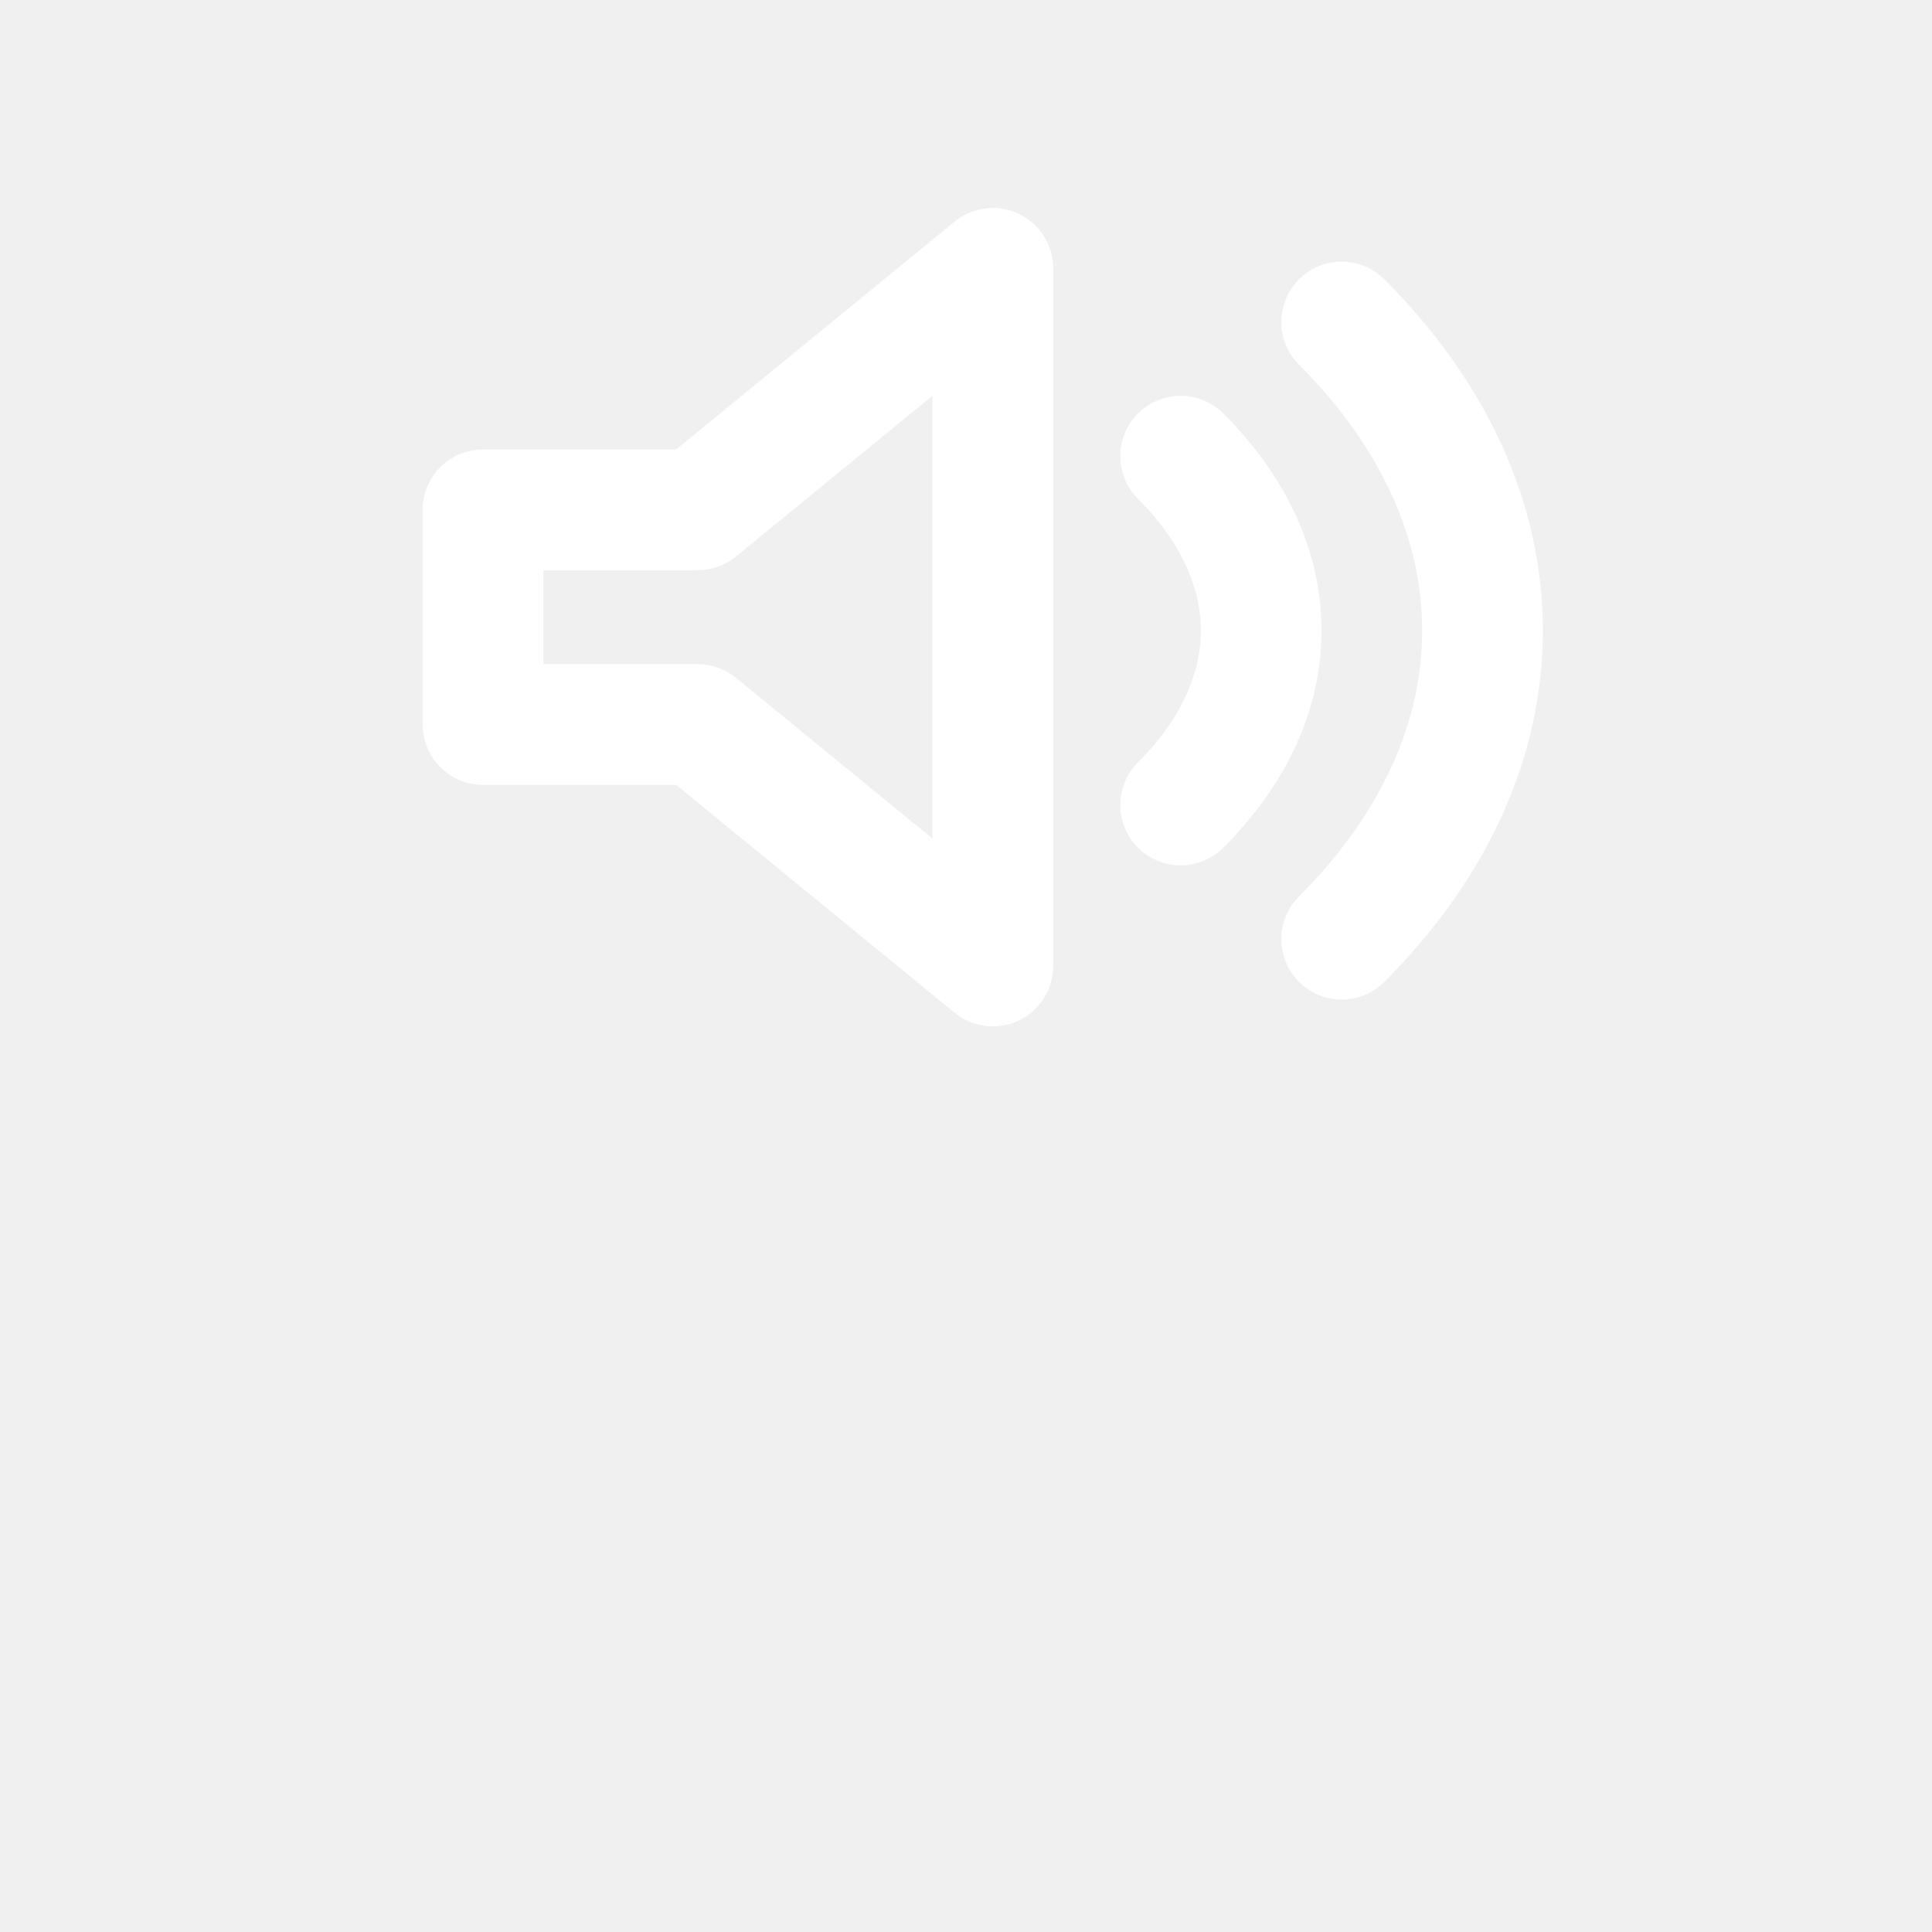
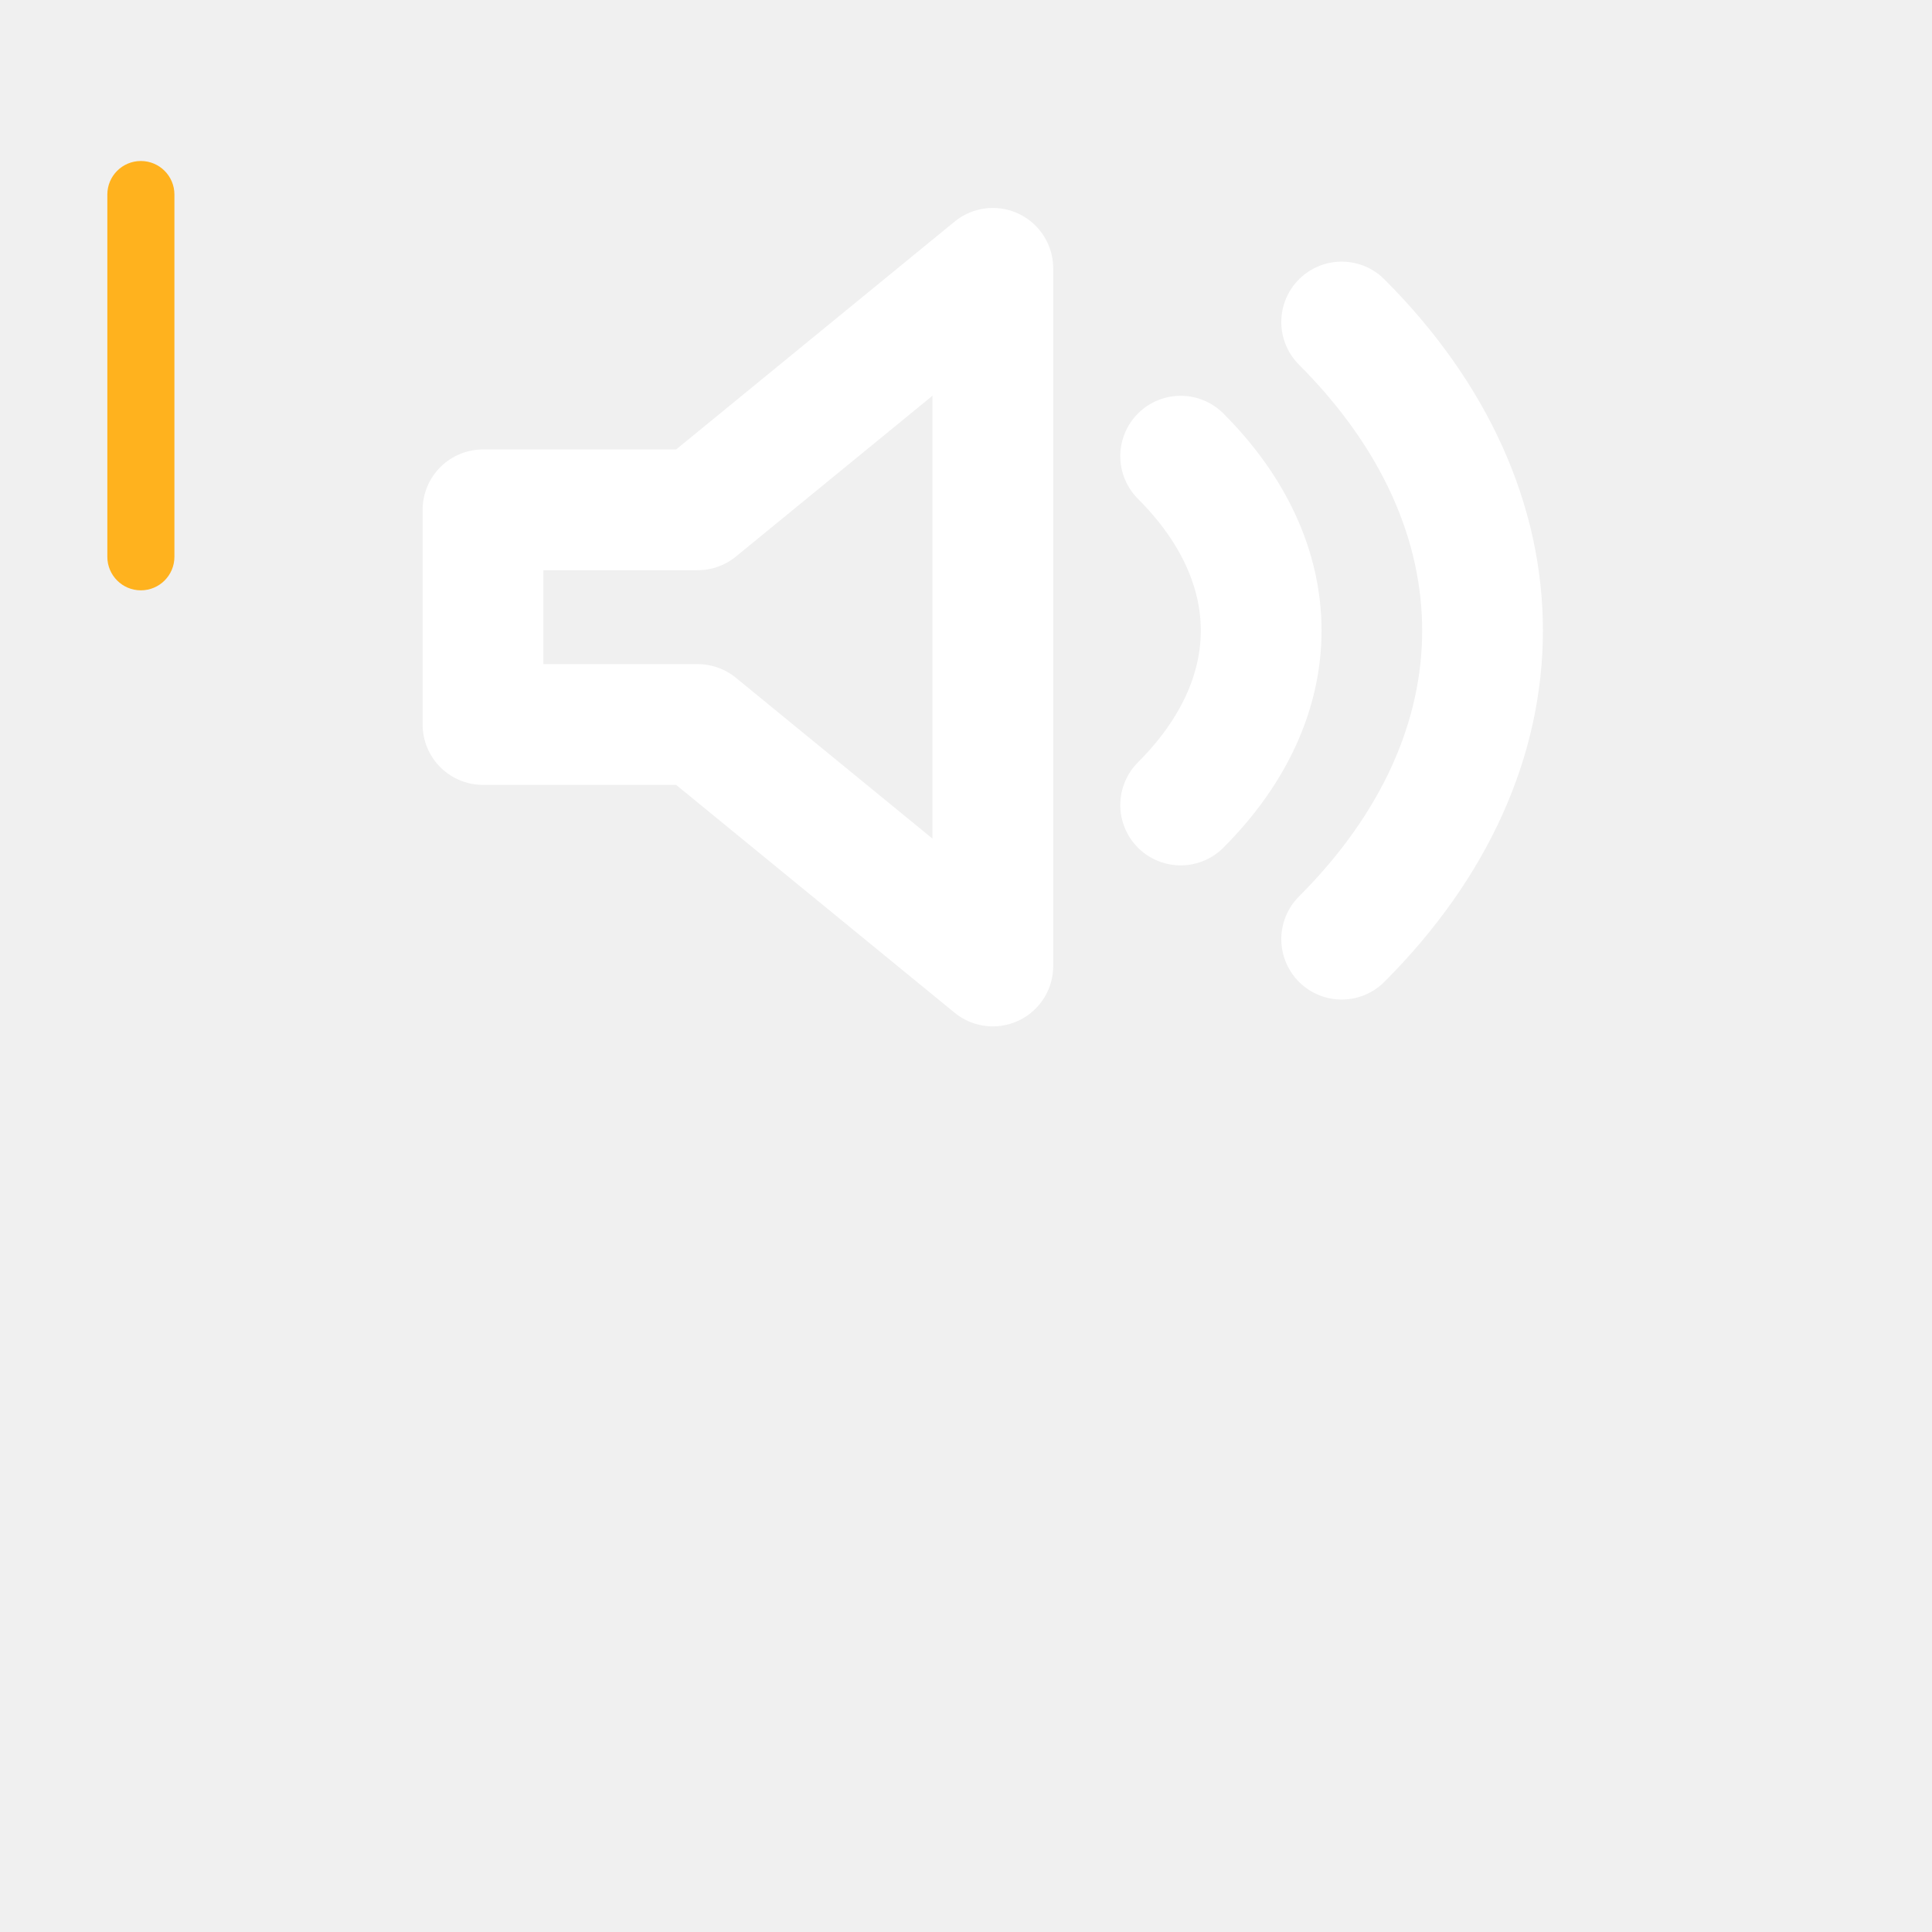
<svg xmlns="http://www.w3.org/2000/svg" viewBox="0 0 72 72">
+   <rect x="4" y="6" width="2.5" height="16" rx="1.25" fill="#FFB21E" />
  <g fill="none" stroke="#fff" stroke-width="4.5" stroke-linecap="round" stroke-linejoin="round">
    <path d="M18 19h8l11-9v26l-11-9h-8Z" />
    <path d="M44 17c4 4 4 9 0 13M50 12c7 7 7 16 0 23" />
  </g>
</svg>
